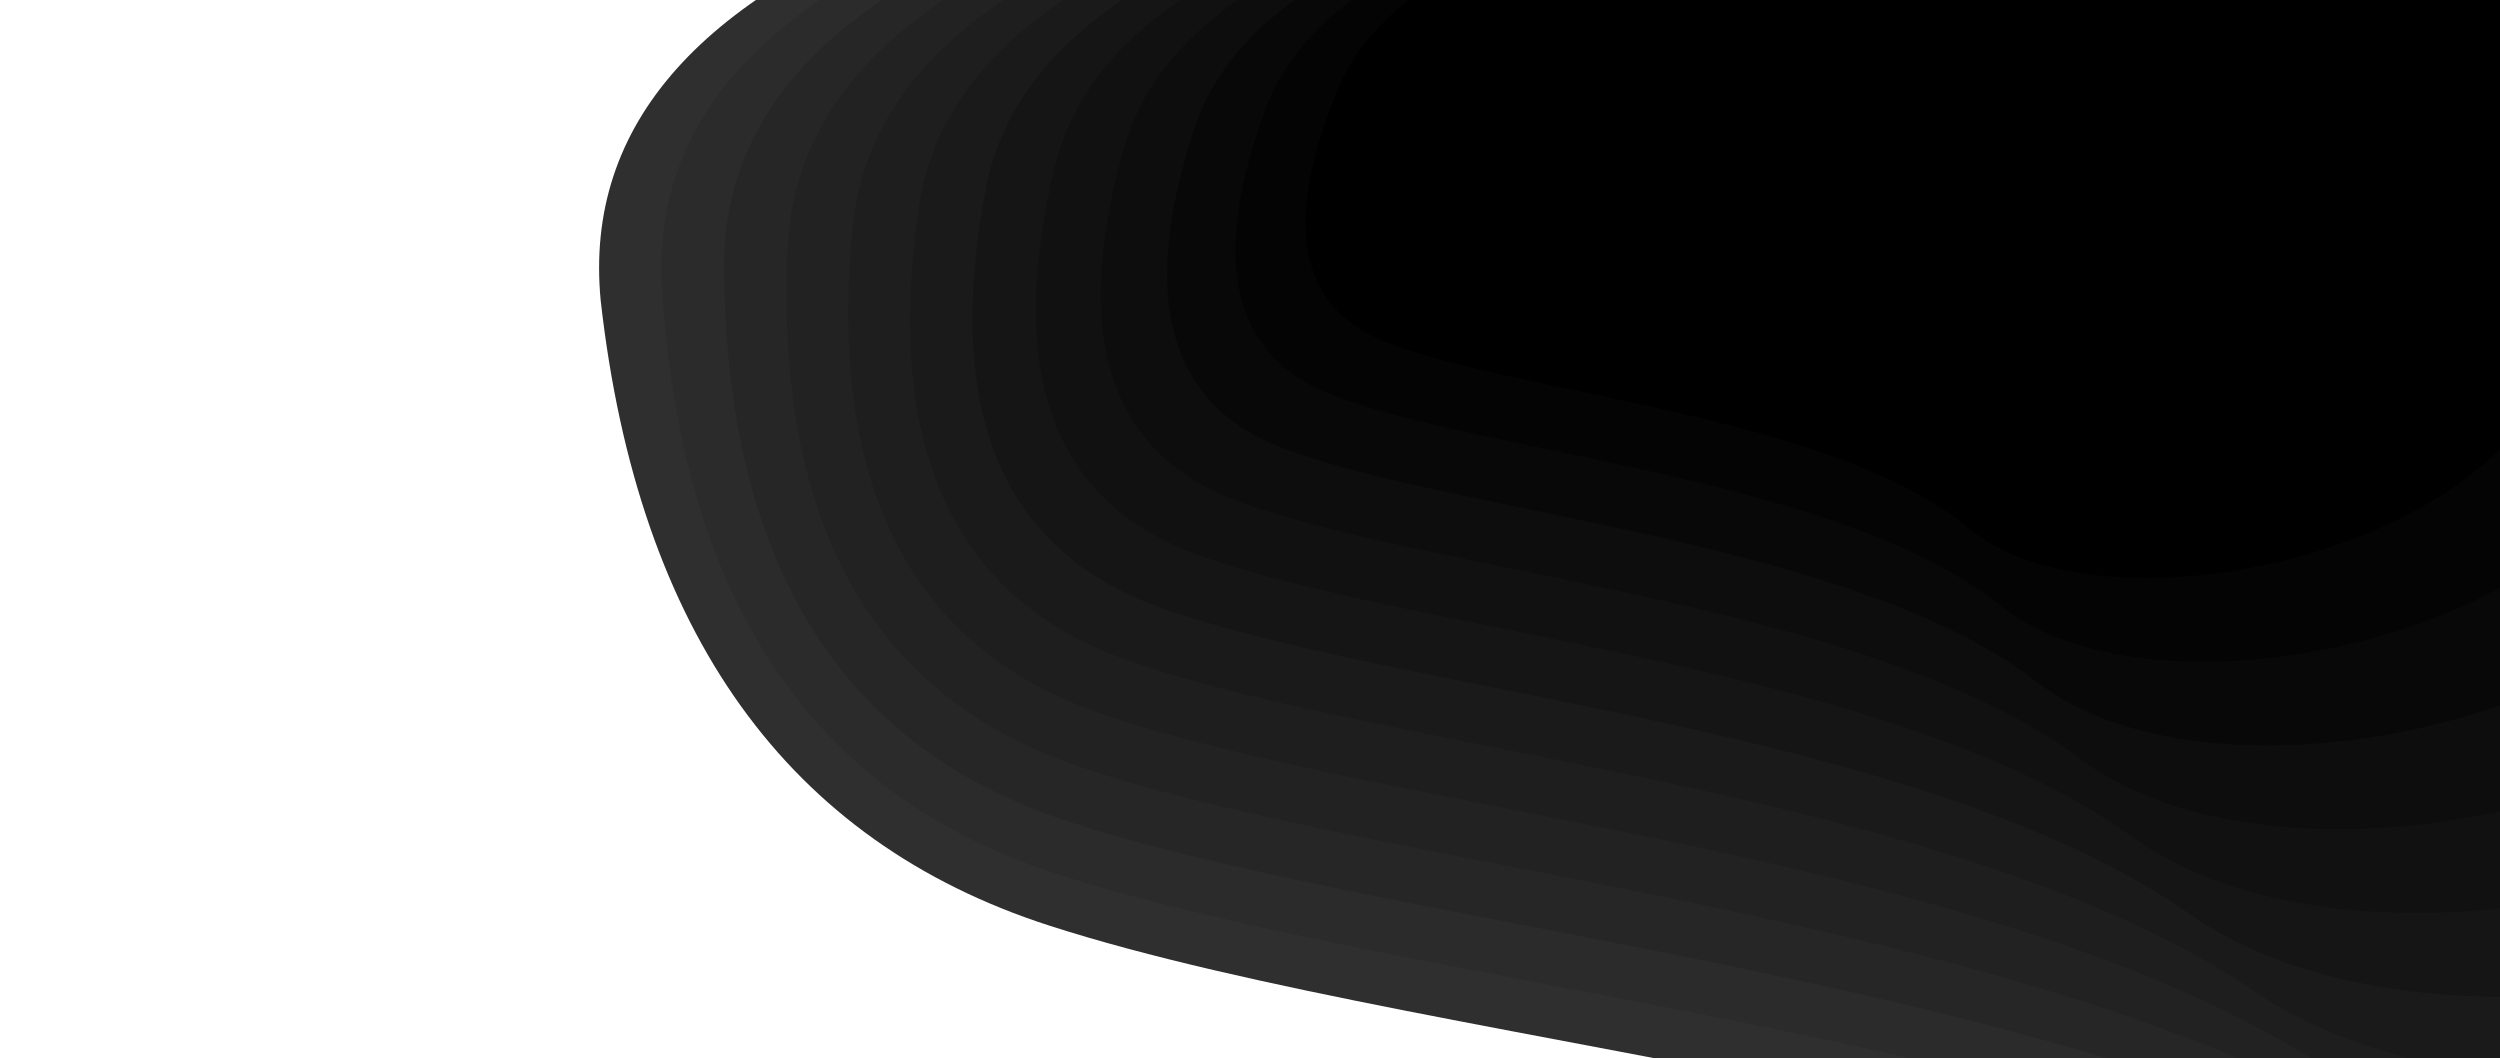
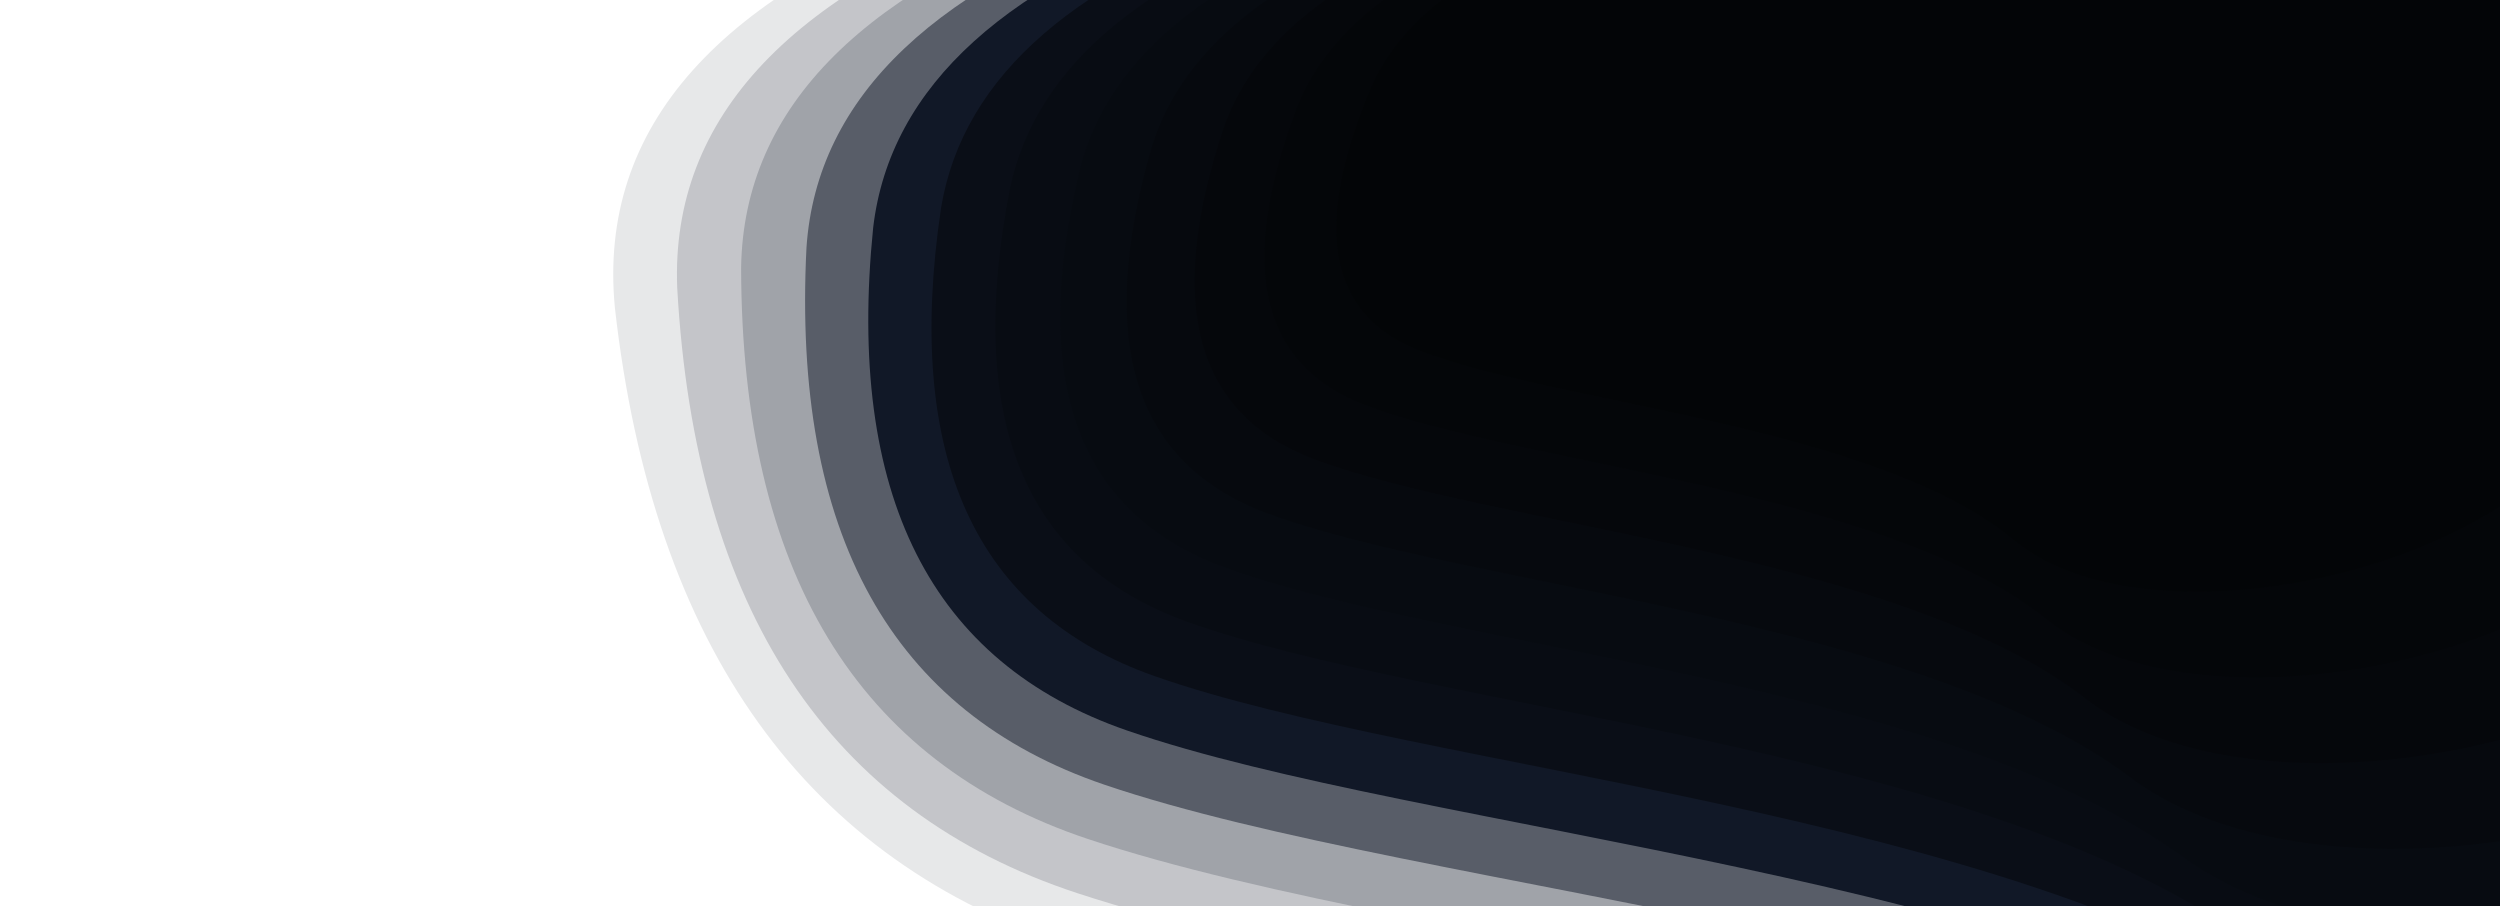
- <svg xmlns="http://www.w3.org/2000/svg" viewBox="0 0 1300 550" version="1.1">
+ <svg xmlns="http://www.w3.org/2000/svg" viewBox="0 0 1270 460" version="1.1">
  <path d="M734.567 34.372c-28.692 61.724-23.266 100.422 16.275 116.094 59.313 23.508 200.347 32.911 259.299 83.906 58.95 50.994 238.697 11.572 269.438-75.95C1310.32 70.9 1365.669-64 1073.808-64c-194.576 0-307.654 32.79-339.24 98.372h-.001z" fill="#FFFA72" fill-rule="nonzero" />
-   <path d="M734.567 34.372c-28.692 61.724-23.266 100.422 16.275 116.094 59.313 23.508 200.347 32.911 259.299 83.906 58.95 50.994 238.697 11.572 269.438-75.95C1310.32 70.9 1365.669-64 1073.808-64c-194.576 0-307.654 32.79-339.24 98.372h-.001z" fill="#FFFA72" fill-rule="nonzero" transform="translate(-1800, 60) scale(2.8, 2.8) skewX(30) " style="position: relative; z-index: 0; fill:      rgb(47, 47, 47);" />
-   <path d="M734.567 34.372c-28.692 61.724-23.266 100.422 16.275 116.094 59.313 23.508 200.347 32.911 259.299 83.906 58.95 50.994 238.697 11.572 269.438-75.95C1310.32 70.9 1365.669-64 1073.808-64c-194.576 0-307.654 32.79-339.24 98.372h-.001z" fill="#FFFA72" fill-rule="nonzero" transform="translate(-1650, 55) scale(2.65, 2.65) skewX(27.5) " style="position: relative; z-index: 1; fill:      rgb(43, 43, 43);" />
-   <path d="M734.567 34.372c-28.692 61.724-23.266 100.422 16.275 116.094 59.313 23.508 200.347 32.911 259.299 83.906 58.95 50.994 238.697 11.572 269.438-75.95C1310.32 70.9 1365.669-64 1073.808-64c-194.576 0-307.654 32.79-339.24 98.372h-.001z" fill="#FFFA72" fill-rule="nonzero" transform="translate(-1500, 50) scale(2.5, 2.5) skewX(25) " style="position: relative; z-index: 2; fill:      rgb(38, 38, 38);" />
-   <path d="M734.567 34.372c-28.692 61.724-23.266 100.422 16.275 116.094 59.313 23.508 200.347 32.911 259.299 83.906 58.95 50.994 238.697 11.572 269.438-75.95C1310.32 70.9 1365.669-64 1073.808-64c-194.576 0-307.654 32.79-339.24 98.372h-.001z" fill="#FFFA72" fill-rule="nonzero" transform="translate(-1350, 45) scale(2.35, 2.35) skewX(22.5) " style="position: relative; z-index: 3; fill:      rgb(34, 34, 34);" />
-   <path d="M734.567 34.372c-28.692 61.724-23.266 100.422 16.275 116.094 59.313 23.508 200.347 32.911 259.299 83.906 58.95 50.994 238.697 11.572 269.438-75.95C1310.32 70.9 1365.669-64 1073.808-64c-194.576 0-307.654 32.79-339.24 98.372h-.001z" fill="#FFFA72" fill-rule="nonzero" transform="translate(-1200, 40) scale(2.2, 2.2) skewX(20) " style="position: relative; z-index: 4; fill:      rgb(30, 30, 30);" />
-   <path d="M734.567 34.372c-28.692 61.724-23.266 100.422 16.275 116.094 59.313 23.508 200.347 32.911 259.299 83.906 58.95 50.994 238.697 11.572 269.438-75.95C1310.32 70.9 1365.669-64 1073.808-64c-194.576 0-307.654 32.79-339.24 98.372h-.001z" fill="#FFFA72" fill-rule="nonzero" transform="translate(-1050, 35) scale(2.05, 2.05) skewX(17.5) " style="position: relative; z-index: 5; fill:      rgb(26, 26, 26);" />
-   <path d="M734.567 34.372c-28.692 61.724-23.266 100.422 16.275 116.094 59.313 23.508 200.347 32.911 259.299 83.906 58.95 50.994 238.697 11.572 269.438-75.95C1310.32 70.9 1365.669-64 1073.808-64c-194.576 0-307.654 32.79-339.24 98.372h-.001z" fill="#FFFA72" fill-rule="nonzero" transform="translate(-900, 30) scale(1.9, 1.9) skewX(15) " style="position: relative; z-index: 6; fill:      rgb(21, 21, 21);" />
-   <path d="M734.567 34.372c-28.692 61.724-23.266 100.422 16.275 116.094 59.313 23.508 200.347 32.911 259.299 83.906 58.95 50.994 238.697 11.572 269.438-75.95C1310.32 70.9 1365.669-64 1073.808-64c-194.576 0-307.654 32.79-339.24 98.372h-.001z" fill="#FFFA72" fill-rule="nonzero" transform="translate(-750, 25) scale(1.75, 1.75) skewX(12.5) " style="position: relative; z-index: 7; fill:      rgb(17, 17, 17);" />
-   <path d="M734.567 34.372c-28.692 61.724-23.266 100.422 16.275 116.094 59.313 23.508 200.347 32.911 259.299 83.906 58.95 50.994 238.697 11.572 269.438-75.95C1310.32 70.9 1365.669-64 1073.808-64c-194.576 0-307.654 32.79-339.24 98.372h-.001z" fill="#FFFA72" fill-rule="nonzero" transform="translate(-600, 20) scale(1.6, 1.6) skewX(10) " style="position: relative; z-index: 8; fill:      rgb(13, 13, 13);" />
-   <path d="M734.567 34.372c-28.692 61.724-23.266 100.422 16.275 116.094 59.313 23.508 200.347 32.911 259.299 83.906 58.95 50.994 238.697 11.572 269.438-75.95C1310.32 70.9 1365.669-64 1073.808-64c-194.576 0-307.654 32.79-339.24 98.372h-.001z" fill="#FFFA72" fill-rule="nonzero" transform="translate(-450, 15) scale(1.45, 1.45) skewX(7.5) " style="position: relative; z-index: 9; fill:      rgb(8, 8, 8);" />
-   <path d="M734.567 34.372c-28.692 61.724-23.266 100.422 16.275 116.094 59.313 23.508 200.347 32.911 259.299 83.906 58.95 50.994 238.697 11.572 269.438-75.95C1310.32 70.9 1365.669-64 1073.808-64c-194.576 0-307.654 32.79-339.24 98.372h-.001z" fill="#FFFA72" fill-rule="nonzero" transform="translate(-300, 10) scale(1.3, 1.3) skewX(5) " style="position: relative; z-index: 10; fill:      rgb(4, 4, 4);" />
-   <path d="M734.567 34.372c-28.692 61.724-23.266 100.422 16.275 116.094 59.313 23.508 200.347 32.911 259.299 83.906 58.95 50.994 238.697 11.572 269.438-75.95C1310.32 70.9 1365.669-64 1073.808-64c-194.576 0-307.654 32.79-339.24 98.372h-.001z" fill="#FFFA72" fill-rule="nonzero" transform="translate(-150, 5) scale(1.15, 1.15) skewX(2.5) " style="position: relative; z-index: 11; fill:      rgb(0, 0, 0);" />
+   <path d="M734.567 34.372c-28.692 61.724-23.266 100.422 16.275 116.094 59.313 23.508 200.347 32.911 259.299 83.906 58.95 50.994 238.697 11.572 269.438-75.95C1310.32 70.9 1365.669-64 1073.808-64c-194.576 0-307.654 32.79-339.24 98.372h-.001z" fill="#FFFA72" fill-rule="nonzero" transform="translate(-1800, 60) scale(2.8, 2.8) skewX(30) " style="position: relative; z-index: 0; fill:      #e7e8e9 ;" />
+   <path d="M734.567 34.372c-28.692 61.724-23.266 100.422 16.275 116.094 59.313 23.508 200.347 32.911 259.299 83.906 58.95 50.994 238.697 11.572 269.438-75.95C1310.32 70.9 1365.669-64 1073.808-64c-194.576 0-307.654 32.79-339.24 98.372h-.001z" fill="#FFFA72" fill-rule="nonzero" transform="translate(-1650, 55) scale(2.65, 2.65) skewX(27.5) " style="position: relative; z-index: 1; fill:      #c4c5c9 ;" />
+   <path d="M734.567 34.372c-28.692 61.724-23.266 100.422 16.275 116.094 59.313 23.508 200.347 32.911 259.299 83.906 58.95 50.994 238.697 11.572 269.438-75.95C1310.32 70.9 1365.669-64 1073.808-64c-194.576 0-307.654 32.79-339.24 98.372h-.001z" fill="#FFFA72" fill-rule="nonzero" transform="translate(-1500, 50) scale(2.5, 2.5) skewX(25) " style="position: relative; z-index: 2; fill:      #a0a3a9 ;" />
+   <path d="M734.567 34.372c-28.692 61.724-23.266 100.422 16.275 116.094 59.313 23.508 200.347 32.911 259.299 83.906 58.95 50.994 238.697 11.572 269.438-75.95C1310.32 70.9 1365.669-64 1073.808-64c-194.576 0-307.654 32.79-339.24 98.372h-.001z" fill="#FFFA72" fill-rule="nonzero" transform="translate(-1350, 45) scale(2.35, 2.35) skewX(22.5) " style="position: relative; z-index: 3; fill:      #585d68 ;" />
+   <path d="M734.567 34.372c-28.692 61.724-23.266 100.422 16.275 116.094 59.313 23.508 200.347 32.911 259.299 83.906 58.95 50.994 238.697 11.572 269.438-75.95C1310.32 70.9 1365.669-64 1073.808-64c-194.576 0-307.654 32.79-339.24 98.372h-.001z" fill="#FFFA72" fill-rule="nonzero" transform="translate(-1200, 40) scale(2.2, 2.2) skewX(20) " style="position: relative; z-index: 4; fill:      #111827 ;" />
+   <path d="M734.567 34.372c-28.692 61.724-23.266 100.422 16.275 116.094 59.313 23.508 200.347 32.911 259.299 83.906 58.95 50.994 238.697 11.572 269.438-75.95C1310.32 70.9 1365.669-64 1073.808-64c-194.576 0-307.654 32.79-339.24 98.372h-.001z" fill="#FFFA72" fill-rule="nonzero" transform="translate(-1050, 35) scale(2.05, 2.05) skewX(17.5) " style="position: relative; z-index: 5; fill:      #0a0e17 ;" />
+   <path d="M734.567 34.372c-28.692 61.724-23.266 100.422 16.275 116.094 59.313 23.508 200.347 32.911 259.299 83.906 58.95 50.994 238.697 11.572 269.438-75.95C1310.32 70.9 1365.669-64 1073.808-64c-194.576 0-307.654 32.79-339.24 98.372h-.001z" fill="#FFFA72" fill-rule="nonzero" transform="translate(-900, 30) scale(1.9, 1.9) skewX(15) " style="position: relative; z-index: 6; fill:      #080c13 ;" />
+   <path d="M734.567 34.372c-28.692 61.724-23.266 100.422 16.275 116.094 59.313 23.508 200.347 32.911 259.299 83.906 58.95 50.994 238.697 11.572 269.438-75.95C1310.32 70.9 1365.669-64 1073.808-64c-194.576 0-307.654 32.79-339.24 98.372h-.001z" fill="#FFFA72" fill-rule="nonzero" transform="translate(-750, 25) scale(1.75, 1.75) skewX(12.5) " style="position: relative; z-index: 7; fill:      #070b11;" />
+   <path d="M734.567 34.372c-28.692 61.724-23.266 100.422 16.275 116.094 59.313 23.508 200.347 32.911 259.299 83.906 58.95 50.994 238.697 11.572 269.438-75.95C1310.32 70.9 1365.669-64 1073.808-64c-194.576 0-307.654 32.79-339.24 98.372h-.001z" fill="#FFFA72" fill-rule="nonzero" transform="translate(-600, 20) scale(1.6, 1.6) skewX(10) " style="position: relative; z-index: 8; fill:      #06090e;" />
+   <path d="M734.567 34.372c-28.692 61.724-23.266 100.422 16.275 116.094 59.313 23.508 200.347 32.911 259.299 83.906 58.95 50.994 238.697 11.572 269.438-75.95C1310.32 70.9 1365.669-64 1073.808-64c-194.576 0-307.654 32.79-339.24 98.372h-.001z" fill="#FFFA72" fill-rule="nonzero" transform="translate(-450, 15) scale(1.45, 1.45) skewX(7.5) " style="position: relative; z-index: 9; fill:      #05070b;" />
+   <path d="M734.567 34.372c-28.692 61.724-23.266 100.422 16.275 116.094 59.313 23.508 200.347 32.911 259.299 83.906 58.95 50.994 238.697 11.572 269.438-75.95C1310.32 70.9 1365.669-64 1073.808-64c-194.576 0-307.654 32.79-339.24 98.372h-.001z" fill="#FFFA72" fill-rule="nonzero" transform="translate(-300, 10) scale(1.3, 1.3) skewX(5) " style="position: relative; z-index: 10; fill:      #040609;" />
+   <path d="M734.567 34.372c-28.692 61.724-23.266 100.422 16.275 116.094 59.313 23.508 200.347 32.911 259.299 83.906 58.95 50.994 238.697 11.572 269.438-75.95C1310.32 70.9 1365.669-64 1073.808-64c-194.576 0-307.654 32.79-339.24 98.372h-.001z" fill="#FFFA72" fill-rule="nonzero" transform="translate(-150, 5) scale(1.15, 1.15) skewX(2.5) " style="position: relative; z-index: 11; fill:      #030507;" />
</svg>
